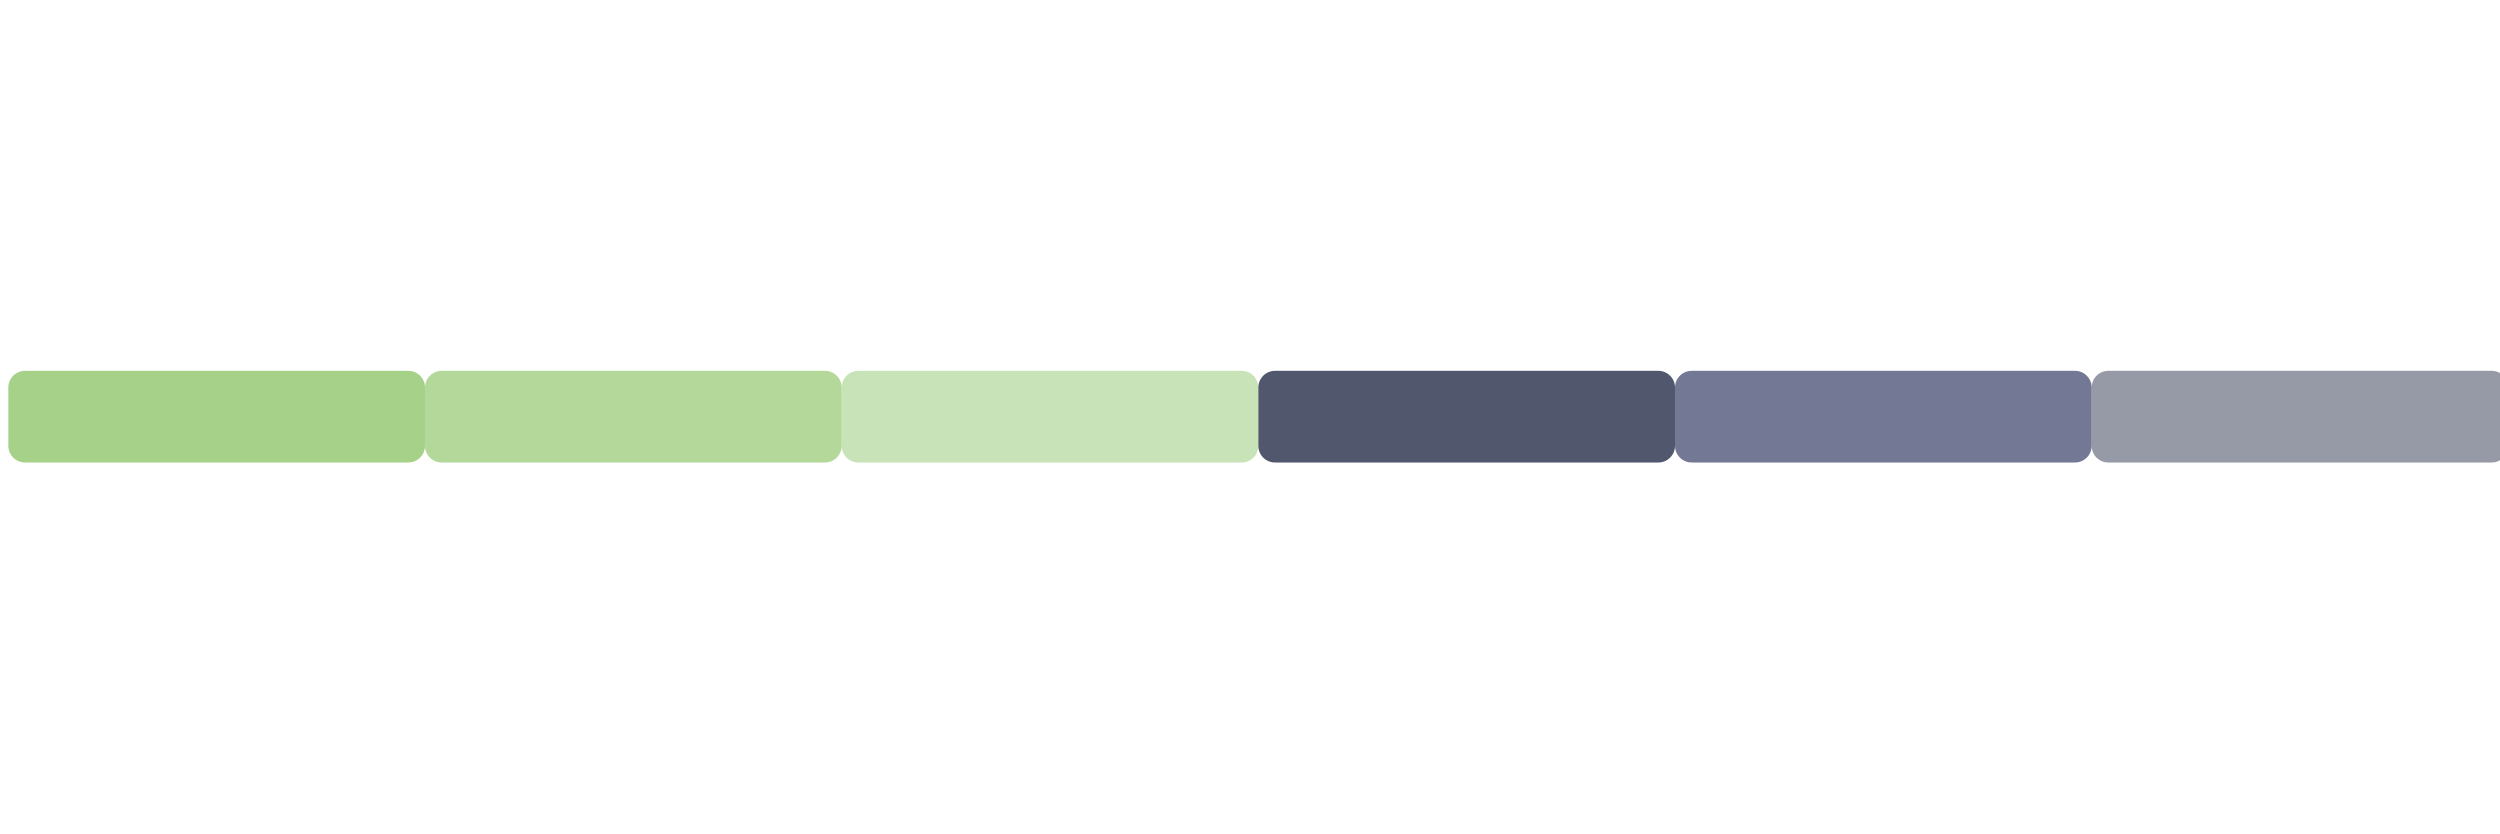
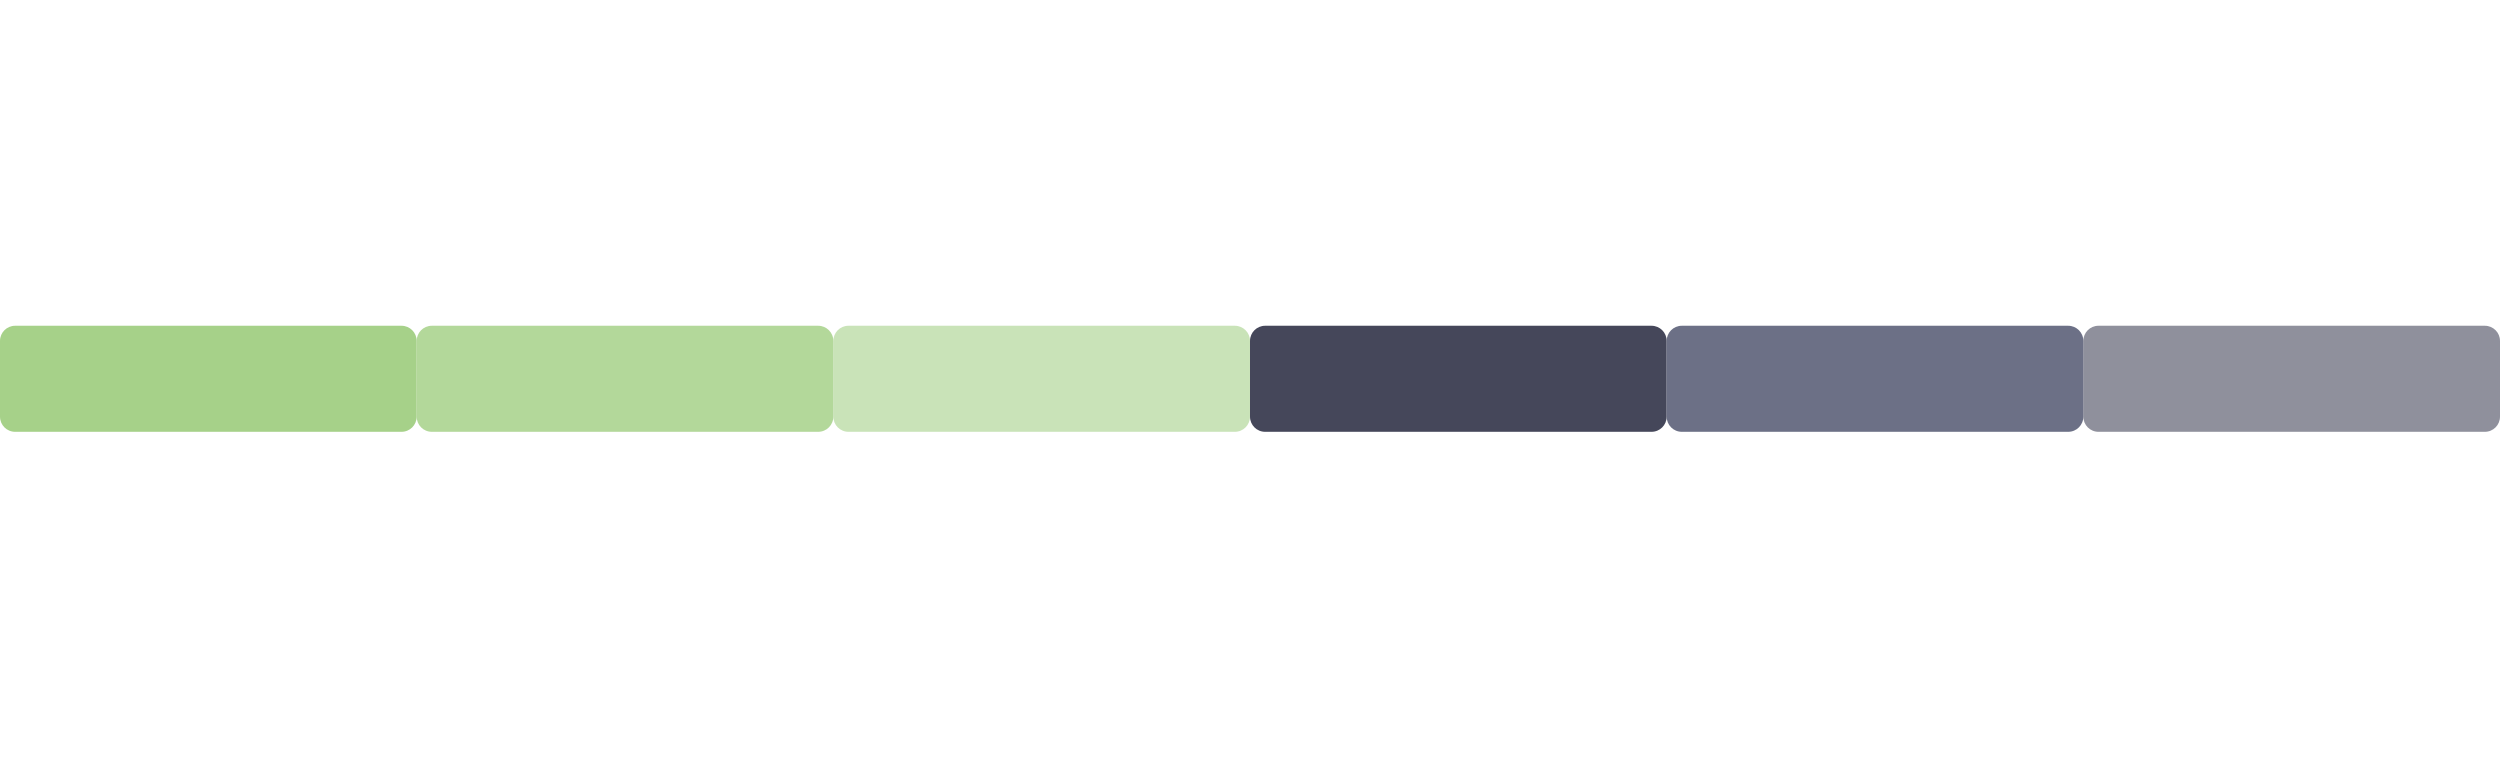
- <svg xmlns="http://www.w3.org/2000/svg" width="300" height="100" viewBox="0 0 300 100">
-   <rect x="1" y="44.5" width="50" height="11" rx="2" fill="#a6d189" />
-   <rect x="51" y="44.5" width="50" height="11" rx="2" fill="#a6d189" fill-opacity="0.85" />
-   <rect x="101" y="44.5" width="50" height="11" rx="2" fill="#a6d189" fill-opacity="0.6" />
-   <rect x="151" y="44.5" width="50" height="11" rx="2" fill="#51576d" />
-   <rect x="201" y="44.5" width="50" height="11" rx="2" fill="#737994" />
-   <rect x="251" y="44.5" width="50" height="11" rx="2" fill="#51576d" fill-opacity="0.6" />
+ <svg xmlns="http://www.w3.org/2000/svg" width="330" height="100" viewBox="0 0 330 100">
+   <g id="active-center">
+     <rect x="0" y="43.0" width="55" height="14" rx="2" fill="#a6d189" />
+   </g>
+   <g id="hover-center">
+     <rect x="55" y="43.0" width="55" height="14" rx="2" fill="#a6d189" fill-opacity="0.85" />
+   </g>
+   <g id="pressed-center">
+     <rect x="110" y="43.0" width="55" height="14" rx="2" fill="#a6d189" fill-opacity="0.6" />
+   </g>
+   <g id="inactive-center">
+     <rect x="165" y="43.0" width="55" height="14" rx="2" fill="#45475a" />
+   </g>
+   <g id="hover-inactive-center">
+     <rect x="220" y="43.0" width="55" height="14" rx="2" fill="#6c7086" />
+   </g>
+   <g id="deactivated-center">
+     <rect x="275" y="43.0" width="55" height="14" rx="2" fill="#45475a" fill-opacity="0.6" />
+   </g>
</svg>
